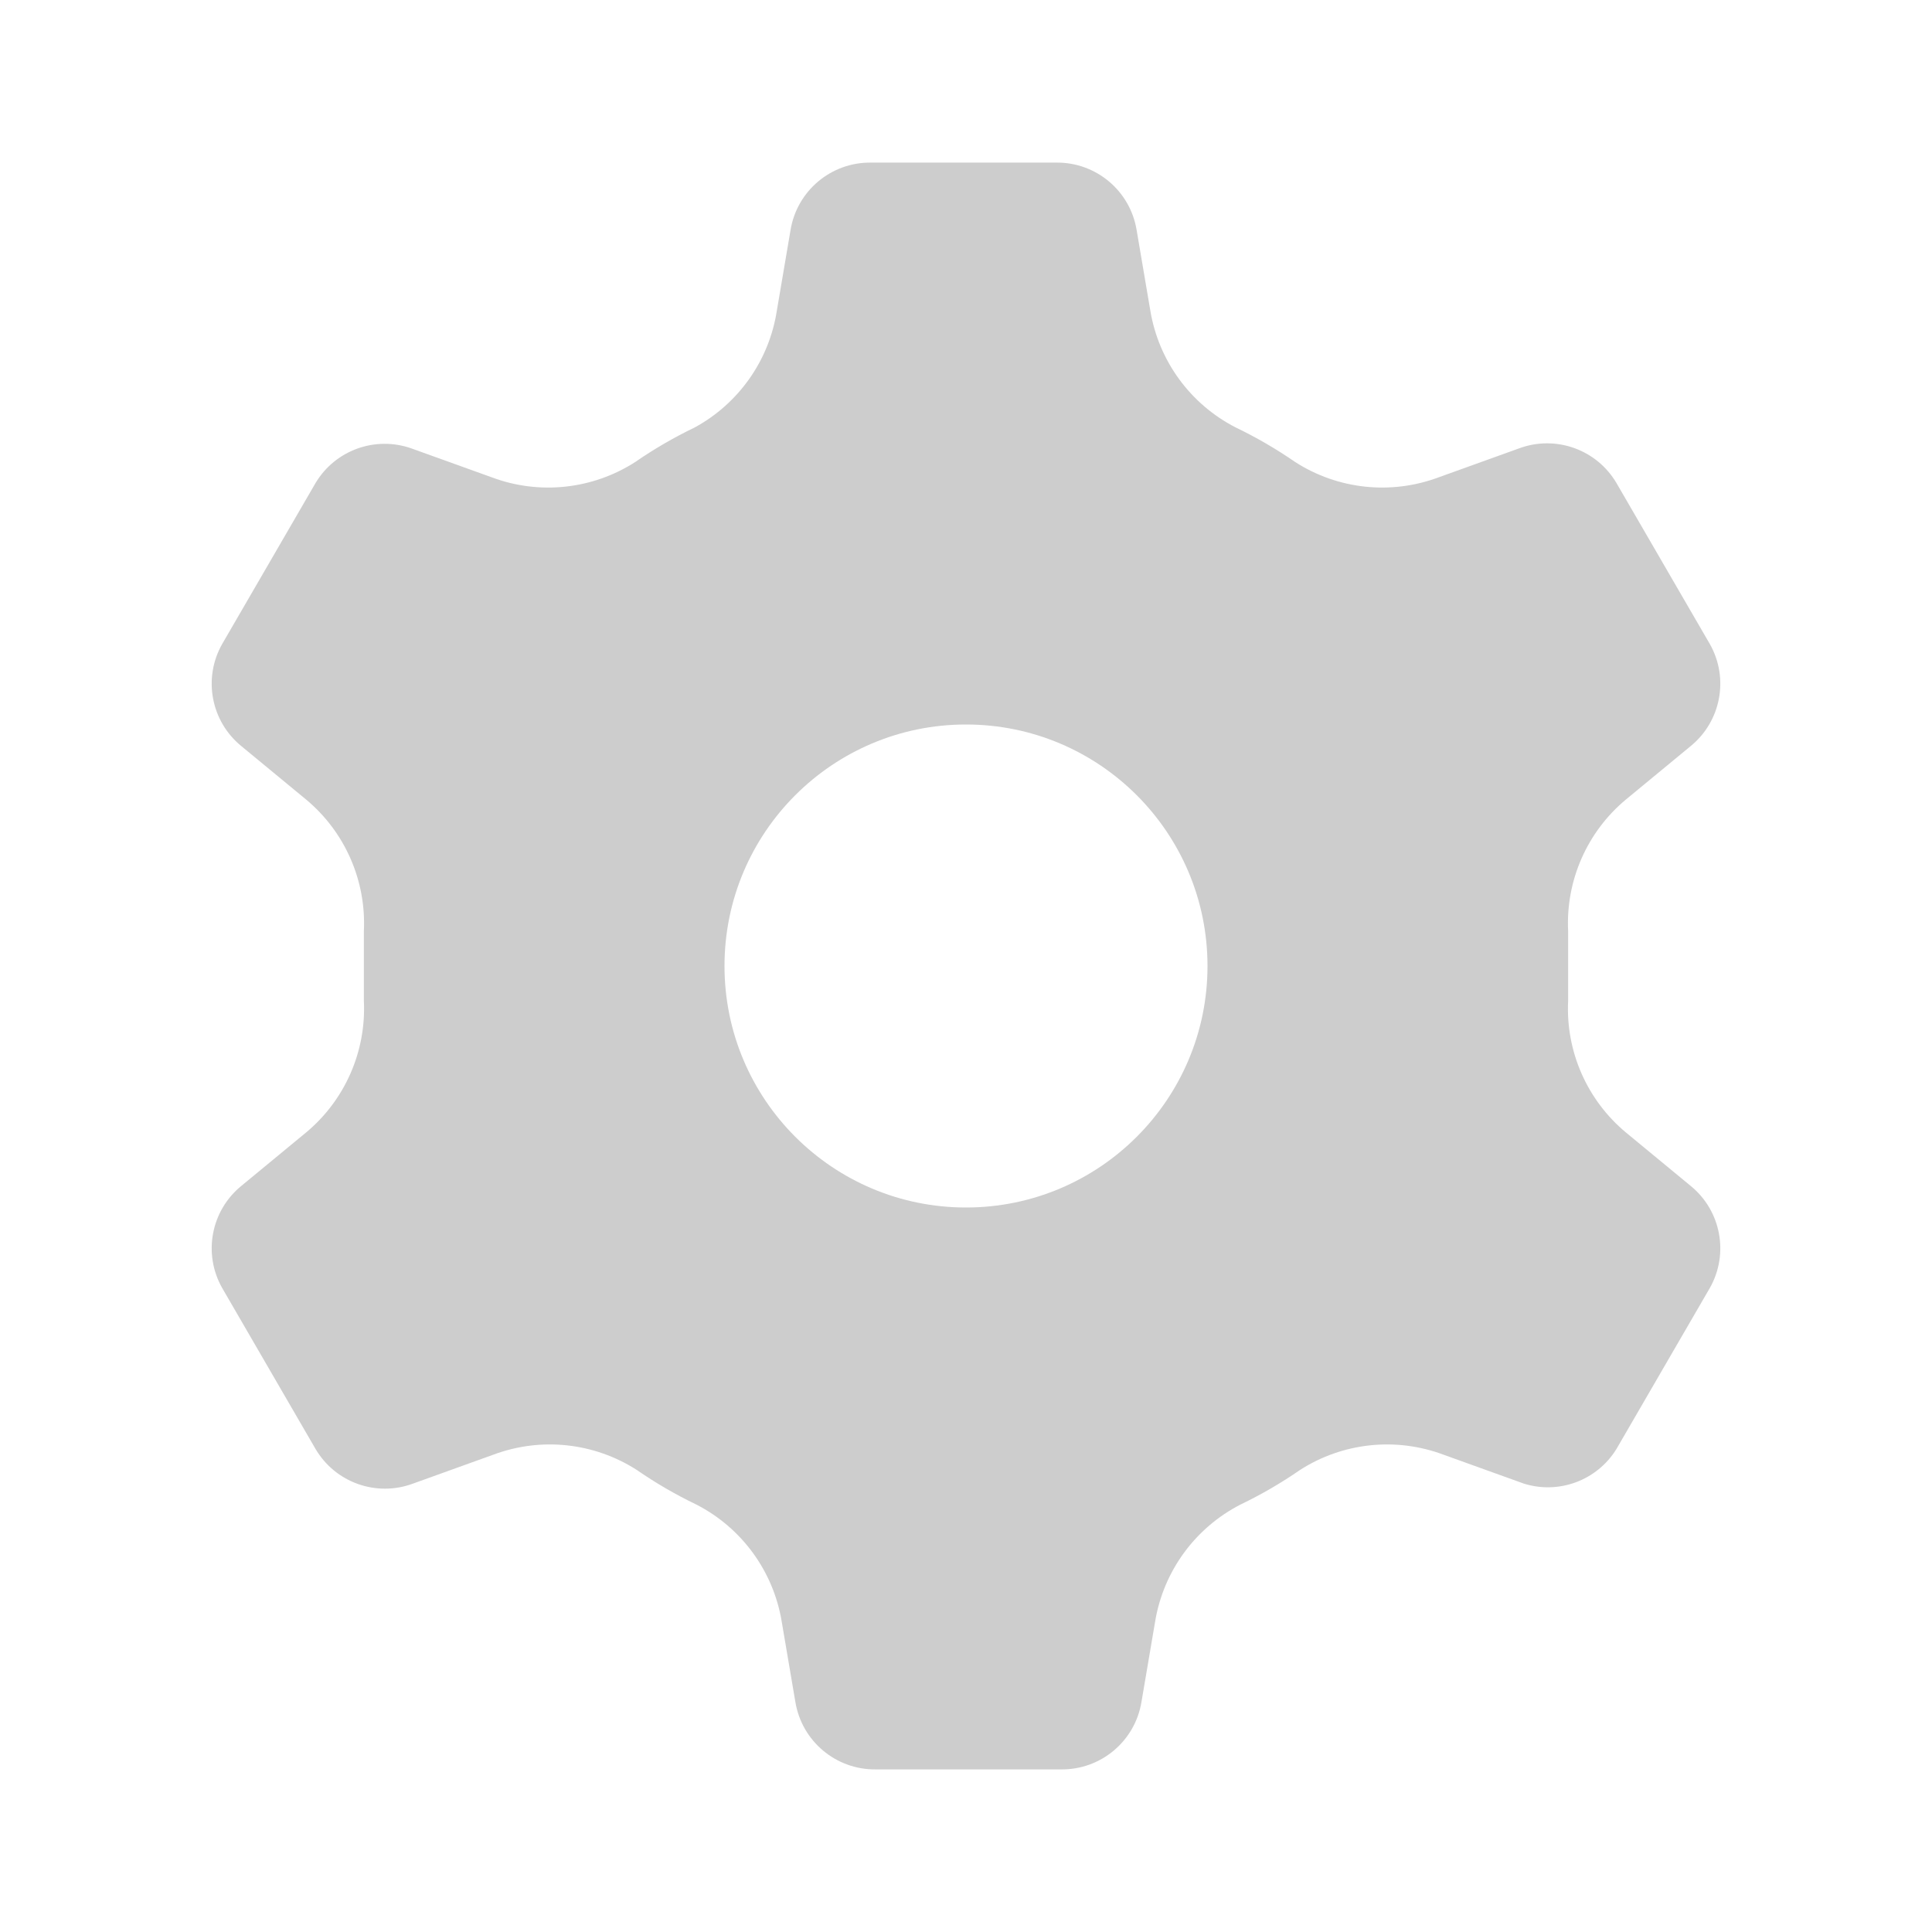
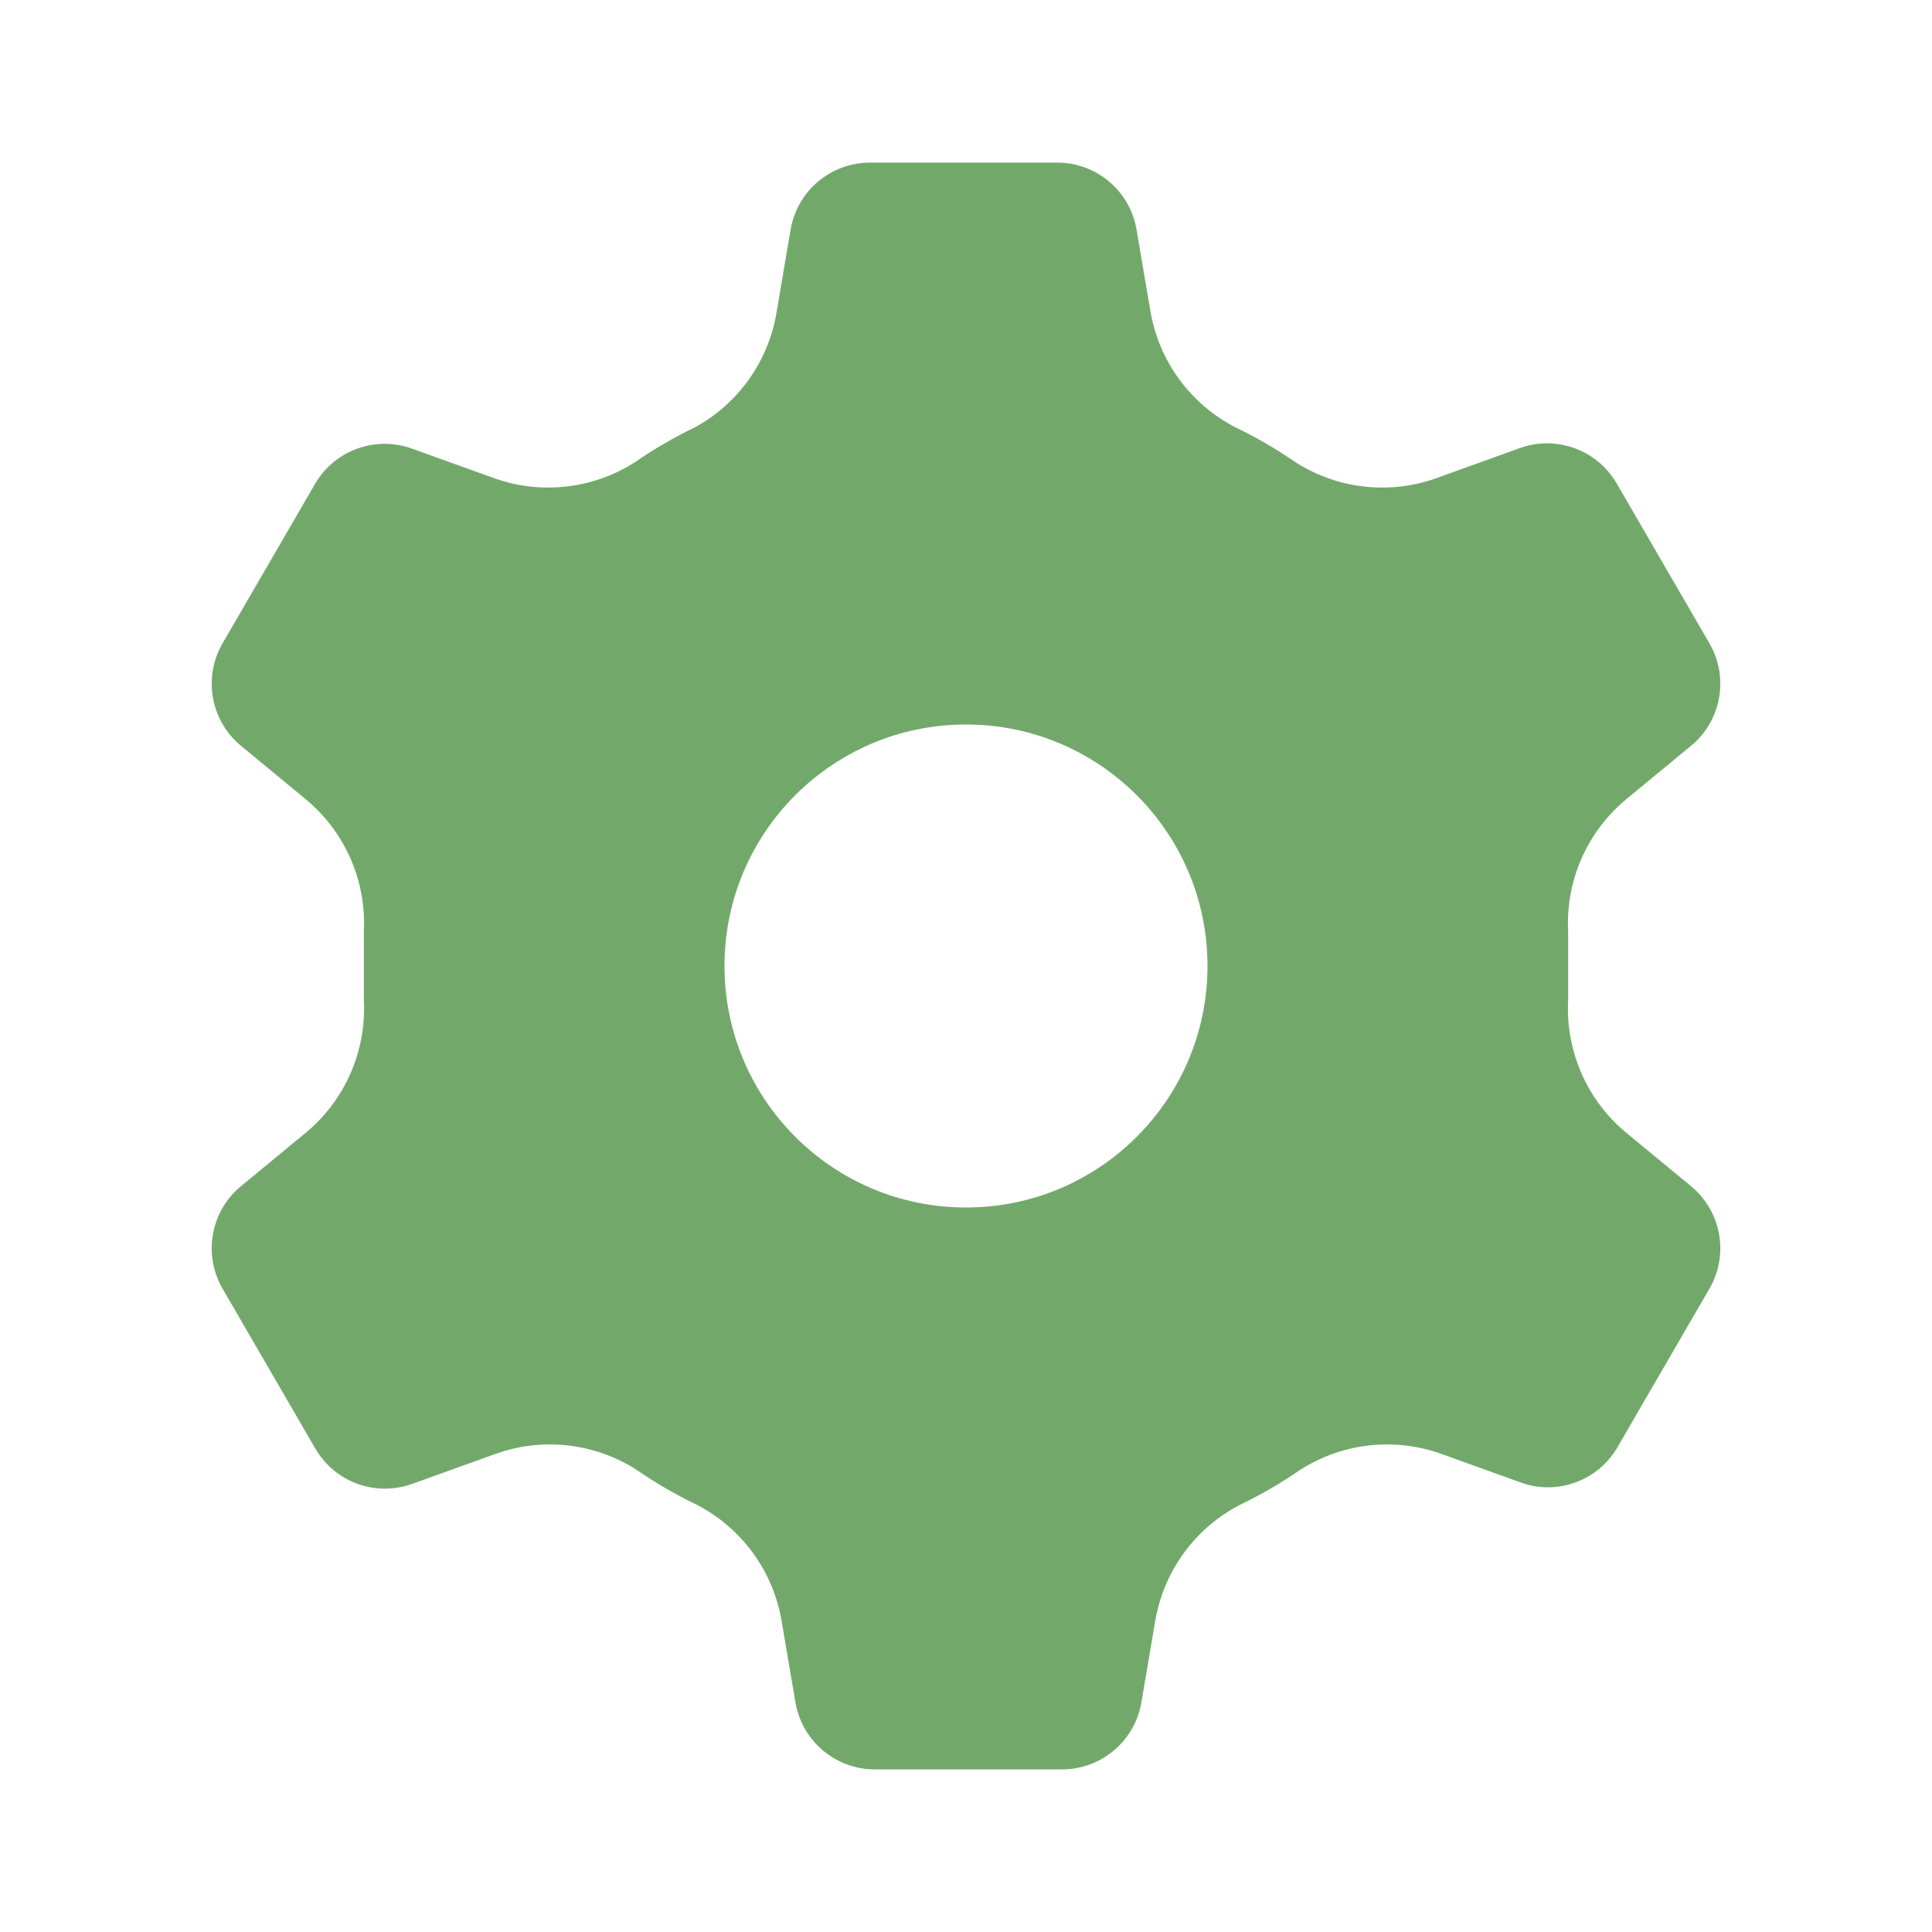
<svg xmlns="http://www.w3.org/2000/svg" t="1730819932806" class="icon" viewBox="0 0 1024 1024" version="1.1" p-id="51977" width="16" height="16">
-   <path d="M896 628.48l-34.133-28.16a85.333 85.333 0 0 1-30.72-69.973V512v-18.347a85.333 85.333 0 0 1 30.72-69.973l34.133-28.16A42.667 42.667 0 0 0 906.24 341.333l-49.493-85.333a42.667 42.667 0 0 0-51.627-18.347l-42.667 15.36a85.333 85.333 0 0 1-75.947-8.107 233.813 233.813 0 0 0-31.573-18.347 85.333 85.333 0 0 1-45.227-61.867l-7.253-42.667a42.667 42.667 0 0 0-42.667-35.84h-98.133a42.667 42.667 0 0 0-42.667 35.84l-7.253 42.667a85.333 85.333 0 0 1-43.52 61.867 233.813 233.813 0 0 0-31.573 18.347 85.333 85.333 0 0 1-75.947 8.107l-42.667-15.36A42.667 42.667 0 0 0 167.253 256L117.76 341.333A42.667 42.667 0 0 0 128 395.52l34.133 28.16a85.333 85.333 0 0 1 30.72 69.973v36.693a85.333 85.333 0 0 1-30.72 69.973l-34.133 28.16A42.667 42.667 0 0 0 117.76 682.667l49.493 85.333a42.667 42.667 0 0 0 51.627 18.347l42.667-15.36a85.333 85.333 0 0 1 75.947 8.107 233.813 233.813 0 0 0 31.573 18.347 85.333 85.333 0 0 1 45.227 61.867l7.253 42.667a42.667 42.667 0 0 0 42.667 35.84h98.133a42.667 42.667 0 0 0 42.667-35.84l7.253-42.667a85.333 85.333 0 0 1 45.227-61.867 233.813 233.813 0 0 0 31.573-18.347 85.333 85.333 0 0 1 75.947-8.107l42.667 15.36a42.667 42.667 0 0 0 49.067-18.347l49.493-85.333a42.667 42.667 0 0 0-10.24-54.187zM512 640a128 128 0 1 1 128-128 128 128 0 0 1-128 128z" p-id="51978" fill="#cdcdcd" />
+   <path d="M896 628.48l-34.133-28.16a85.333 85.333 0 0 1-30.72-69.973V512v-18.347a85.333 85.333 0 0 1 30.72-69.973l34.133-28.16A42.667 42.667 0 0 0 906.24 341.333l-49.493-85.333a42.667 42.667 0 0 0-51.627-18.347l-42.667 15.36a85.333 85.333 0 0 1-75.947-8.107 233.813 233.813 0 0 0-31.573-18.347 85.333 85.333 0 0 1-45.227-61.867l-7.253-42.667a42.667 42.667 0 0 0-42.667-35.84h-98.133a42.667 42.667 0 0 0-42.667 35.84l-7.253 42.667a85.333 85.333 0 0 1-43.52 61.867 233.813 233.813 0 0 0-31.573 18.347 85.333 85.333 0 0 1-75.947 8.107l-42.667-15.36A42.667 42.667 0 0 0 167.253 256L117.76 341.333A42.667 42.667 0 0 0 128 395.52l34.133 28.16a85.333 85.333 0 0 1 30.72 69.973v36.693a85.333 85.333 0 0 1-30.72 69.973l-34.133 28.16A42.667 42.667 0 0 0 117.76 682.667l49.493 85.333a42.667 42.667 0 0 0 51.627 18.347l42.667-15.36a85.333 85.333 0 0 1 75.947 8.107 233.813 233.813 0 0 0 31.573 18.347 85.333 85.333 0 0 1 45.227 61.867l7.253 42.667a42.667 42.667 0 0 0 42.667 35.84h98.133a42.667 42.667 0 0 0 42.667-35.84l7.253-42.667a85.333 85.333 0 0 1 45.227-61.867 233.813 233.813 0 0 0 31.573-18.347 85.333 85.333 0 0 1 75.947-8.107l42.667 15.36a42.667 42.667 0 0 0 49.067-18.347l49.493-85.333a42.667 42.667 0 0 0-10.24-54.187zM512 640a128 128 0 1 1 128-128 128 128 0 0 1-128 128z" p-id="51978" fill="#72a96b" />
</svg>
